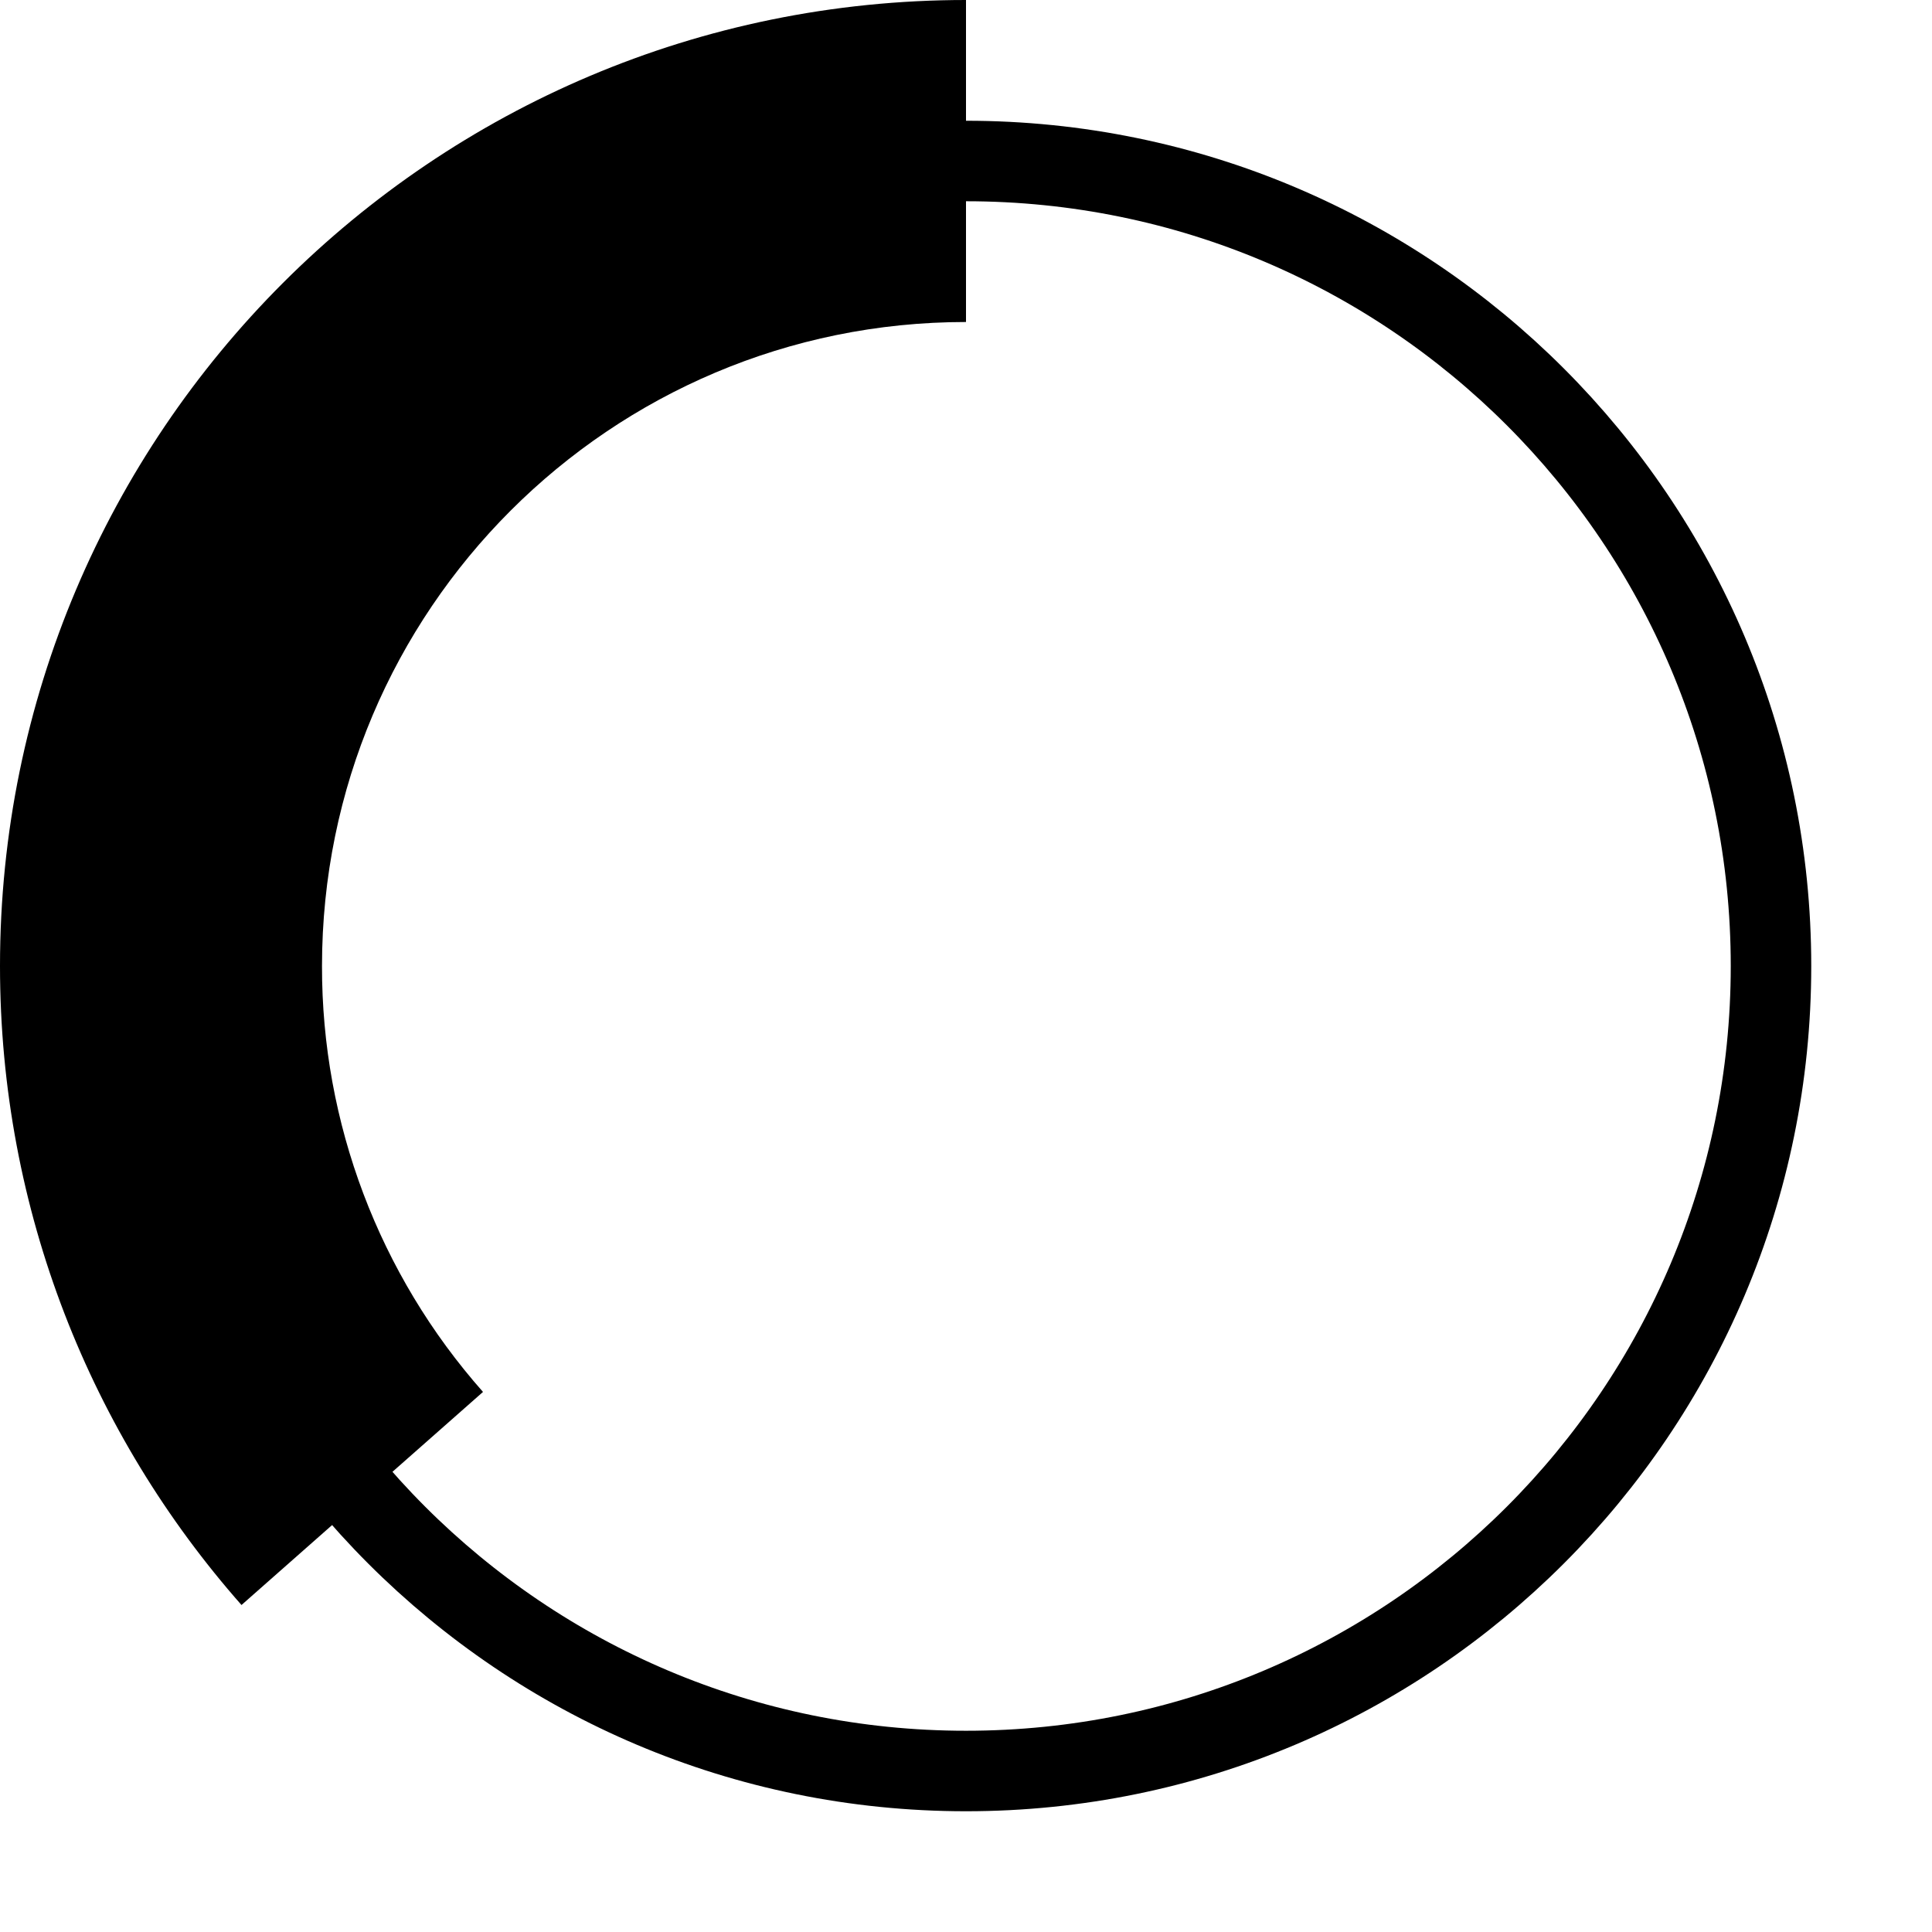
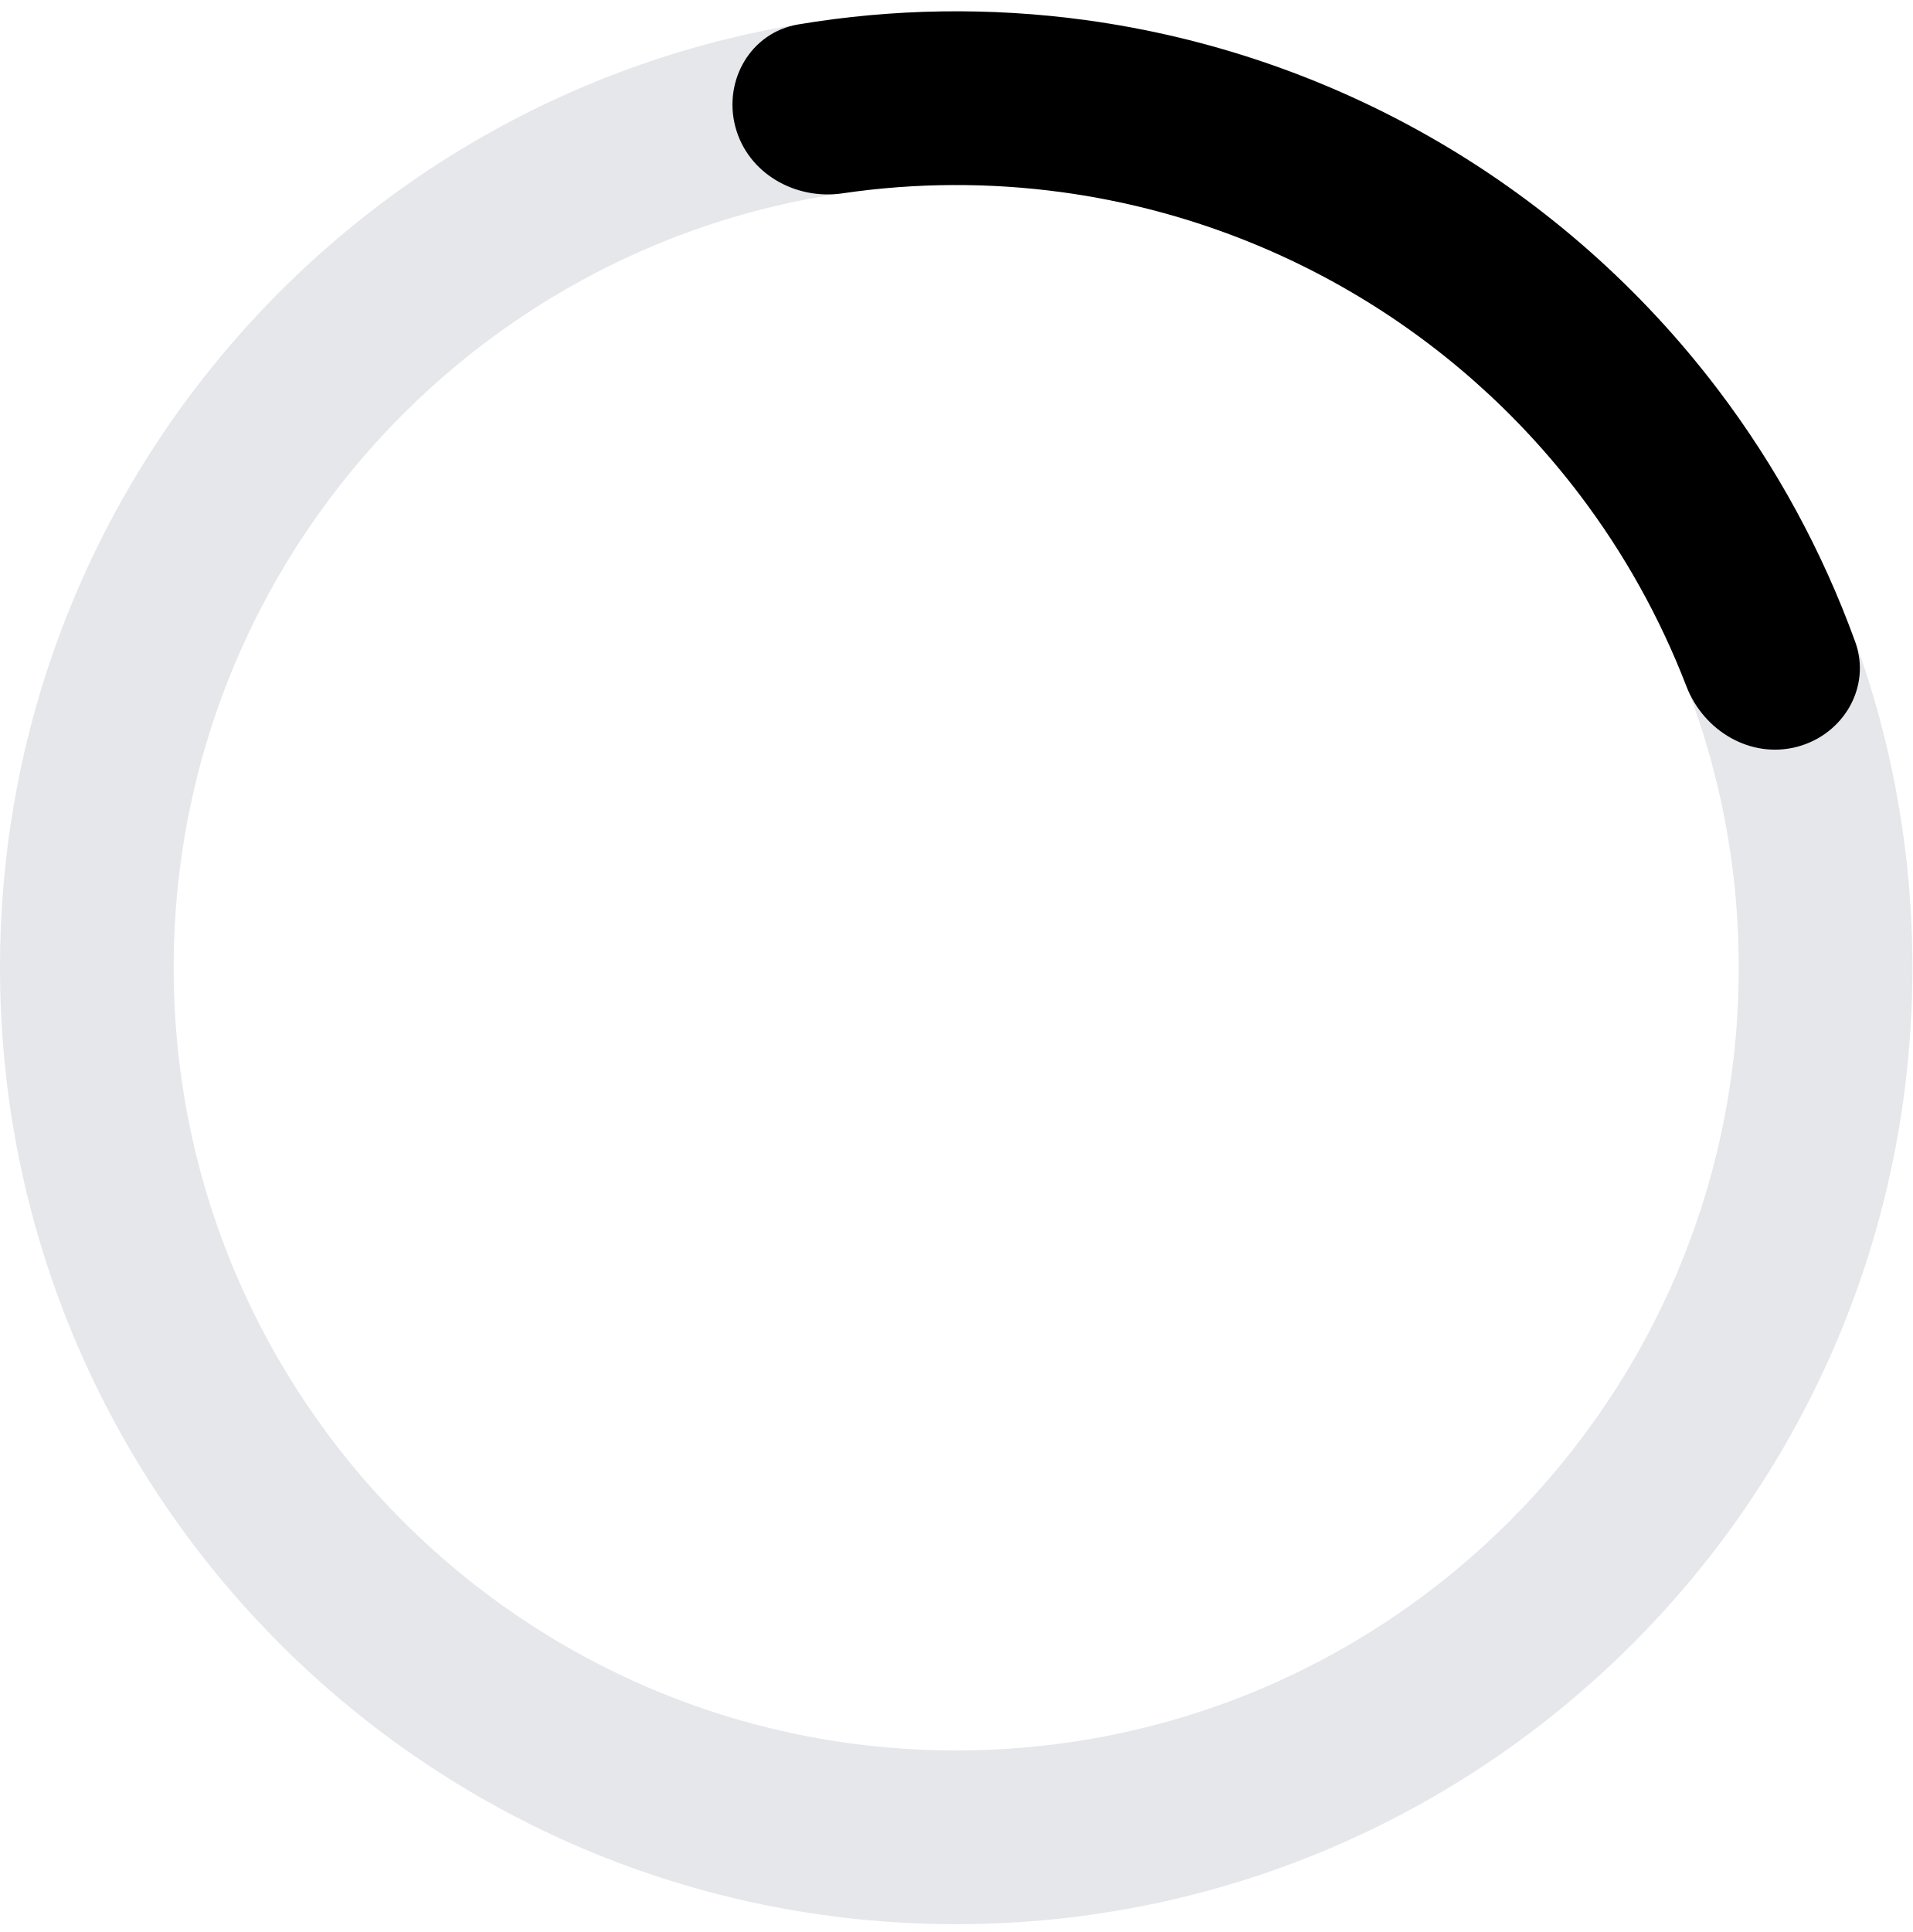
- <svg xmlns="http://www.w3.org/2000/svg" className="animate-spin h-5 w-5 text-white" fill="none" viewBox="0 0 24 24">
-   <circle className="opacity-25" cx="12" cy="12" r="10" stroke="currentColor" strokeWidth="4" />
-   <path className="opacity-75" fill="currentColor" d="M4 12a8 8 0 018-8V0C5.373 0 0 5.373 0 12h4zm2 5.291A7.962 7.962 0 014 12H0c0 3.042 1.135 5.824 3 7.938l3-2.647z" />
+ <svg xmlns="http://www.w3.org/2000/svg" aria-hidden="true" role="status" class="inline mr-3 w-4 h-4 text-white animate-spin" viewBox="0 0 100 101" fill="none">
+   <path d="M100 50.591C100 78.205 77.614 100.591 50 100.591C22.386 100.591 0 78.205 0 50.591C0 22.977 22.386 0.591 50 0.591C77.614 0.591 100 22.977 100 50.591ZM9.081 50.591C9.081 73.189 27.401 91.509 50 91.509C72.599 91.509 90.919 73.189 90.919 50.591C90.919 27.992 72.599 9.672 50 9.672C27.401 9.672 9.081 27.992 9.081 50.591Z" fill="#E5E7EB" />
+   <path d="M93.968 39.041C96.393 38.404 97.862 35.912 97.008 33.554C95.293 28.823 92.871 24.369 89.817 20.348C85.845 15.119 80.883 10.724 75.212 7.413C69.542 4.102 63.275 1.94 56.77 1.051C51.767 0.368 46.698 0.447 41.734 1.279C39.261 1.693 37.813 4.198 38.45 6.623C39.087 9.049 41.569 10.472 44.05 10.107C47.851 9.549 51.719 9.527 55.54 10.049C60.864 10.777 65.993 12.546 70.633 15.255C75.273 17.965 79.335 21.562 82.585 25.841C84.918 28.912 86.8 32.291 88.181 35.876C89.083 38.216 91.542 39.678 93.968 39.041Z" fill="currentColor" />
</svg>
